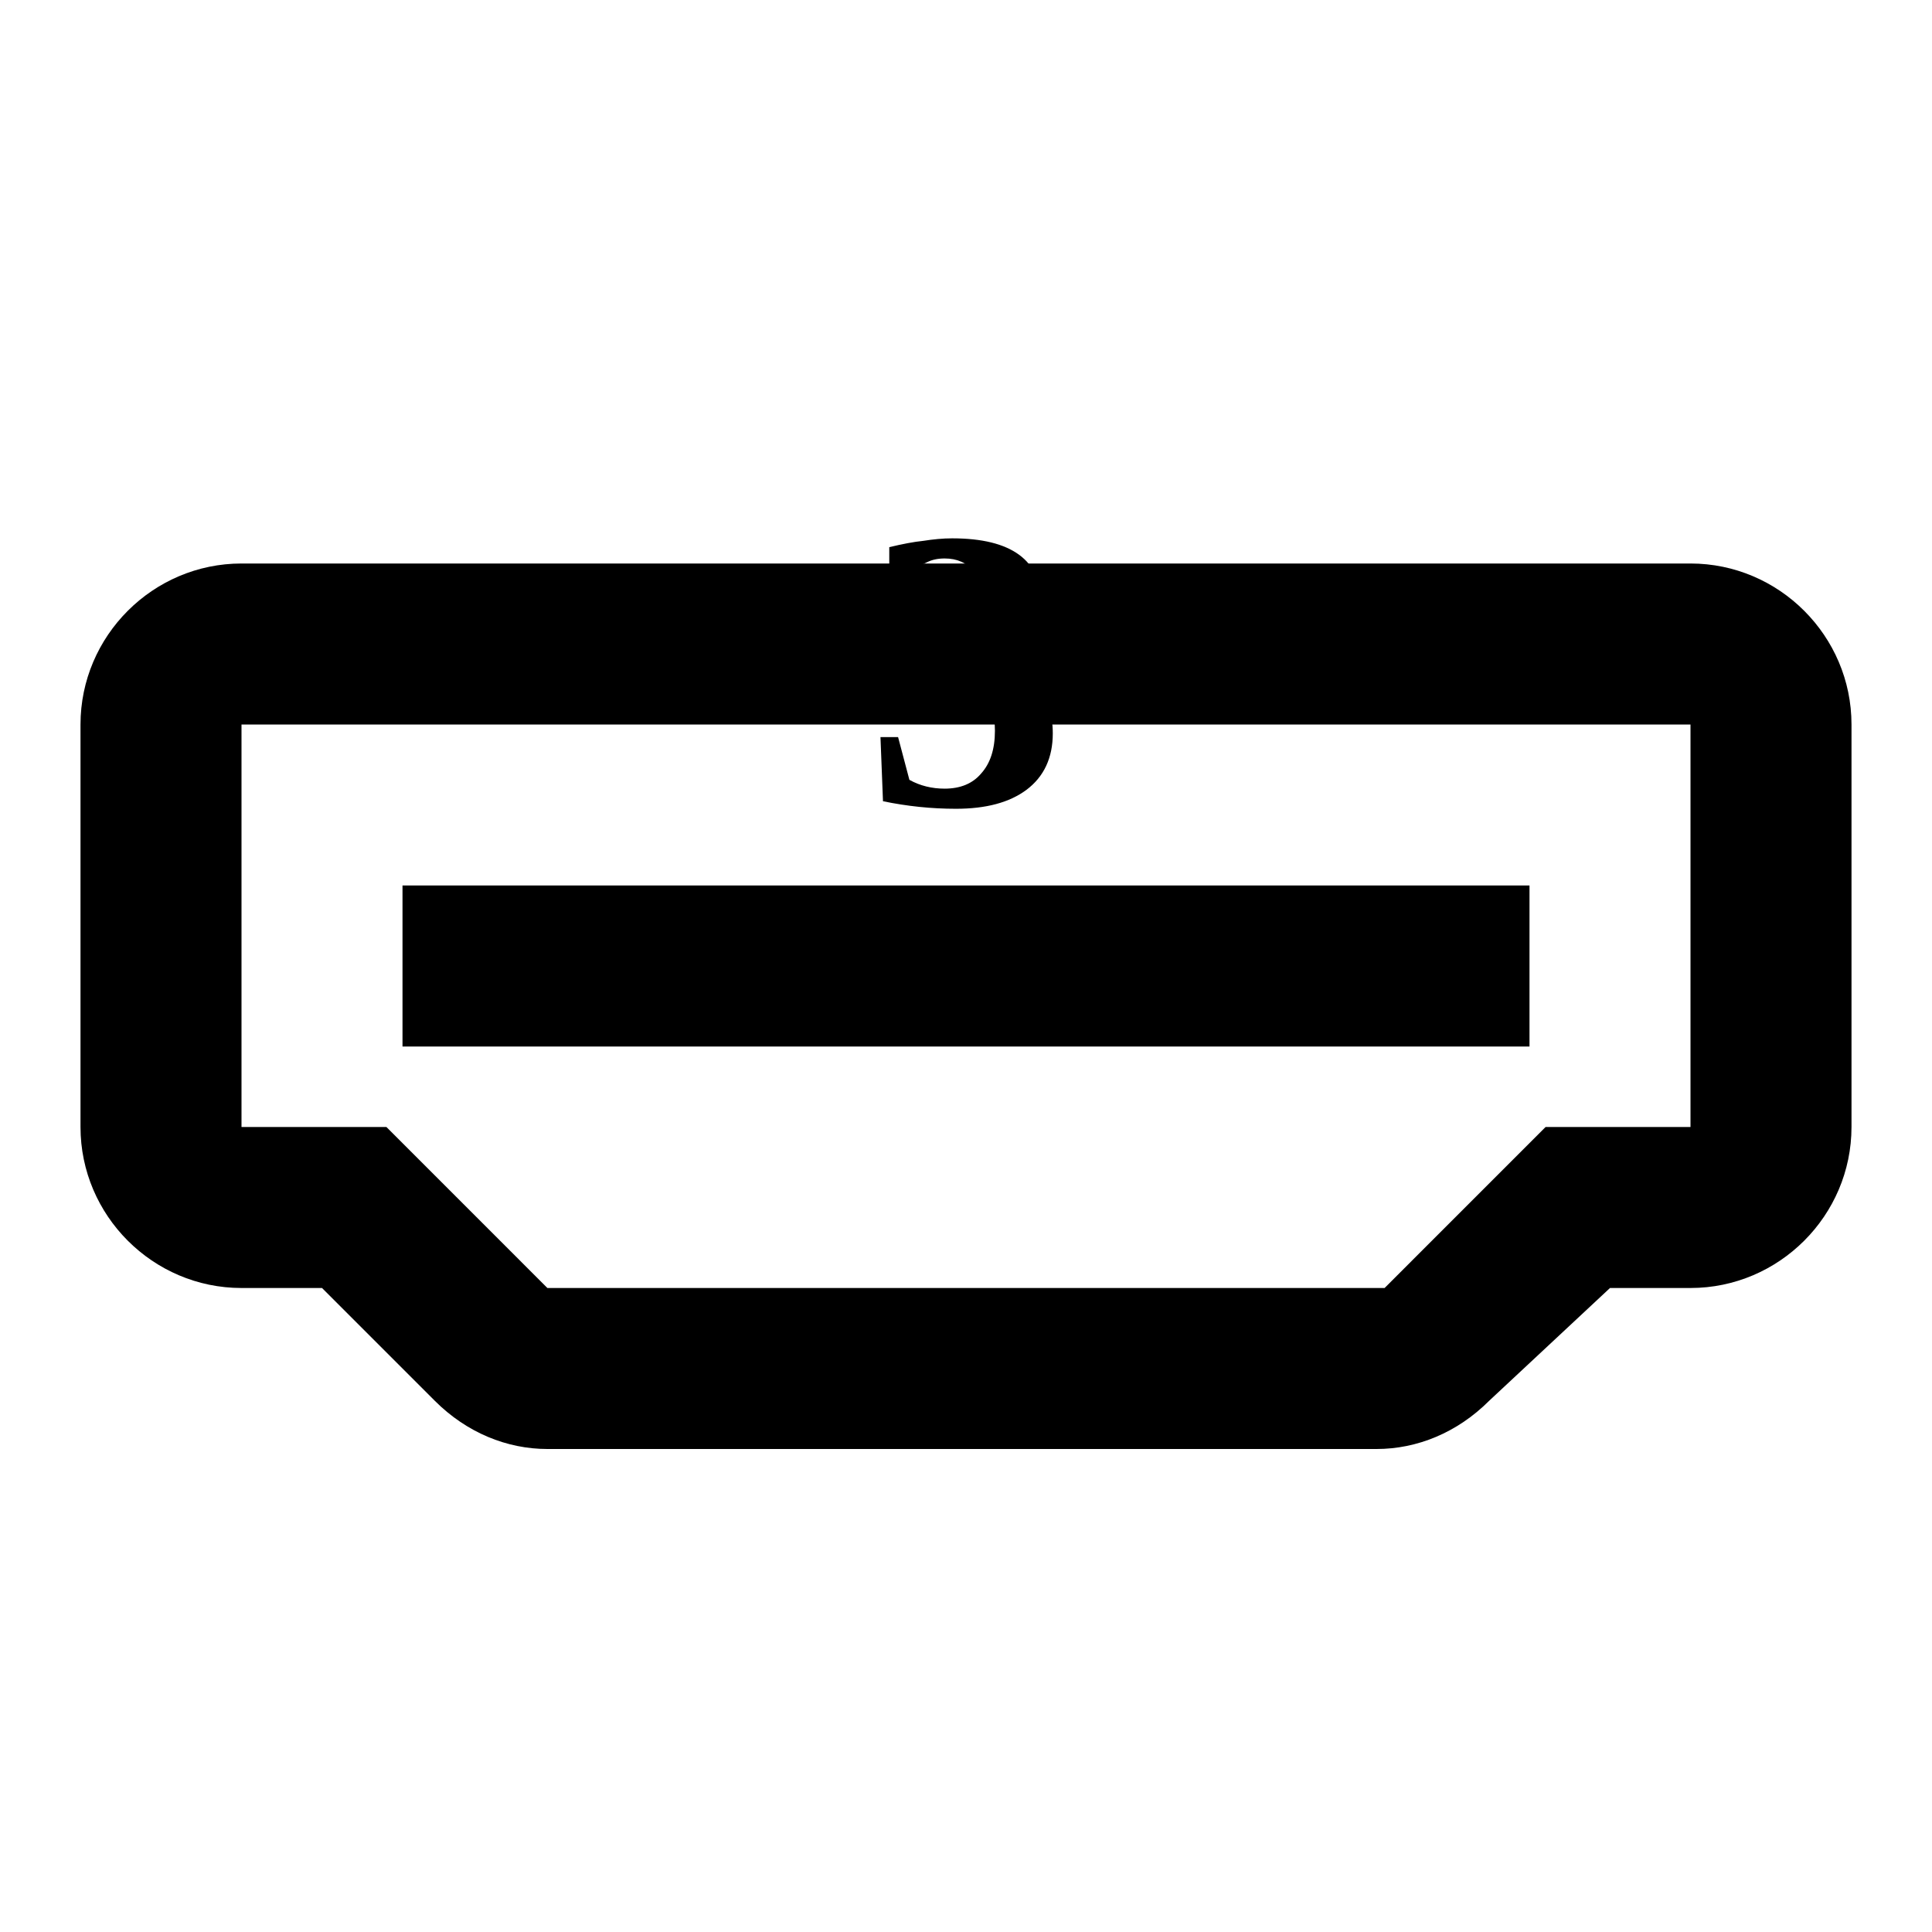
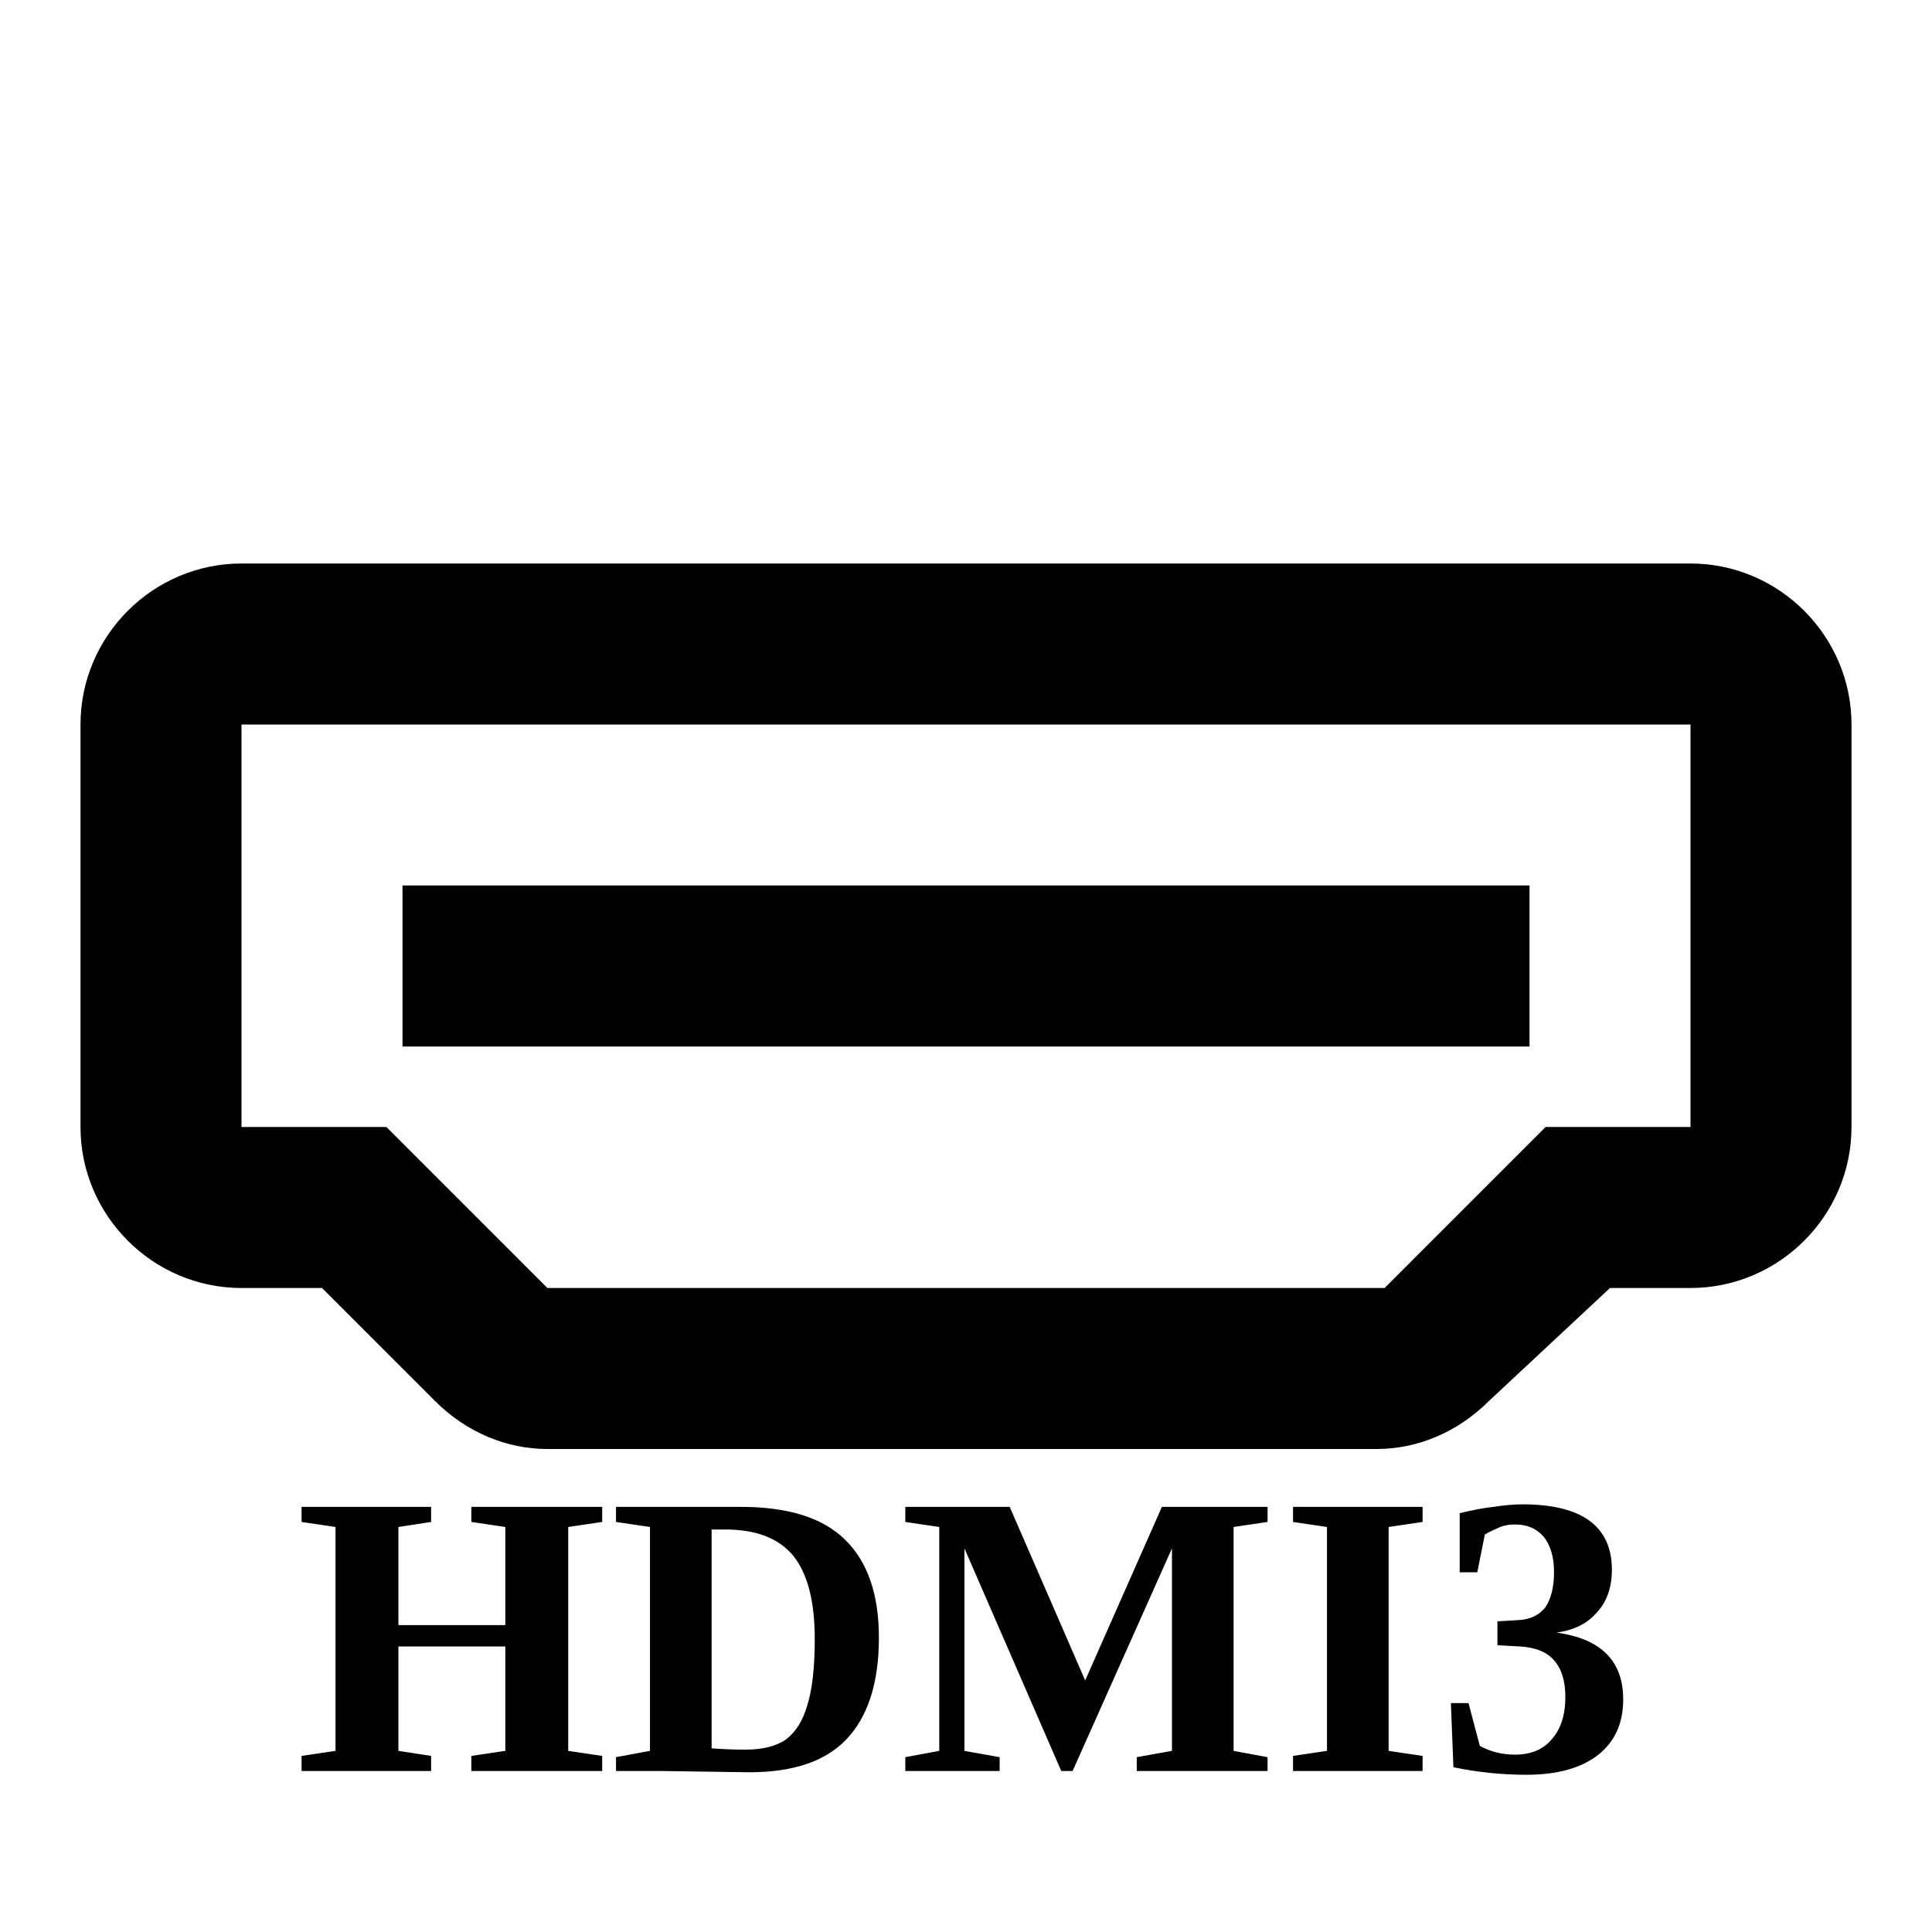
<svg xmlns="http://www.w3.org/2000/svg" viewBox="0 0 24 24">
  <path d="M21 7H3C1.9 7 1 7.9 1 9V14C1 15.1 1.9 16 3 16H4L5.4 17.4C5.8 17.8 6.3 18 6.8 18H17.1C17.6 18 18.1 17.8 18.5 17.4L20 16H21C22.1 16 23 15.1 23 14V9C23 7.9 22.1 7 21 7M3 14V9H21V14H19.2L17.2 16H6.8L4.8 14H3M19 11H5V13H19V11Z" fill="currentColor" />
-   <text x="12" y="10" text-anchor="middle" font-size="5" font-weight="bold" fill="currentColor">3</text>
+   <text x="12" y="22" text-anchor="middle" font-size="5" font-weight="bold" fill="currentColor">HDMI3</text>
</svg>
